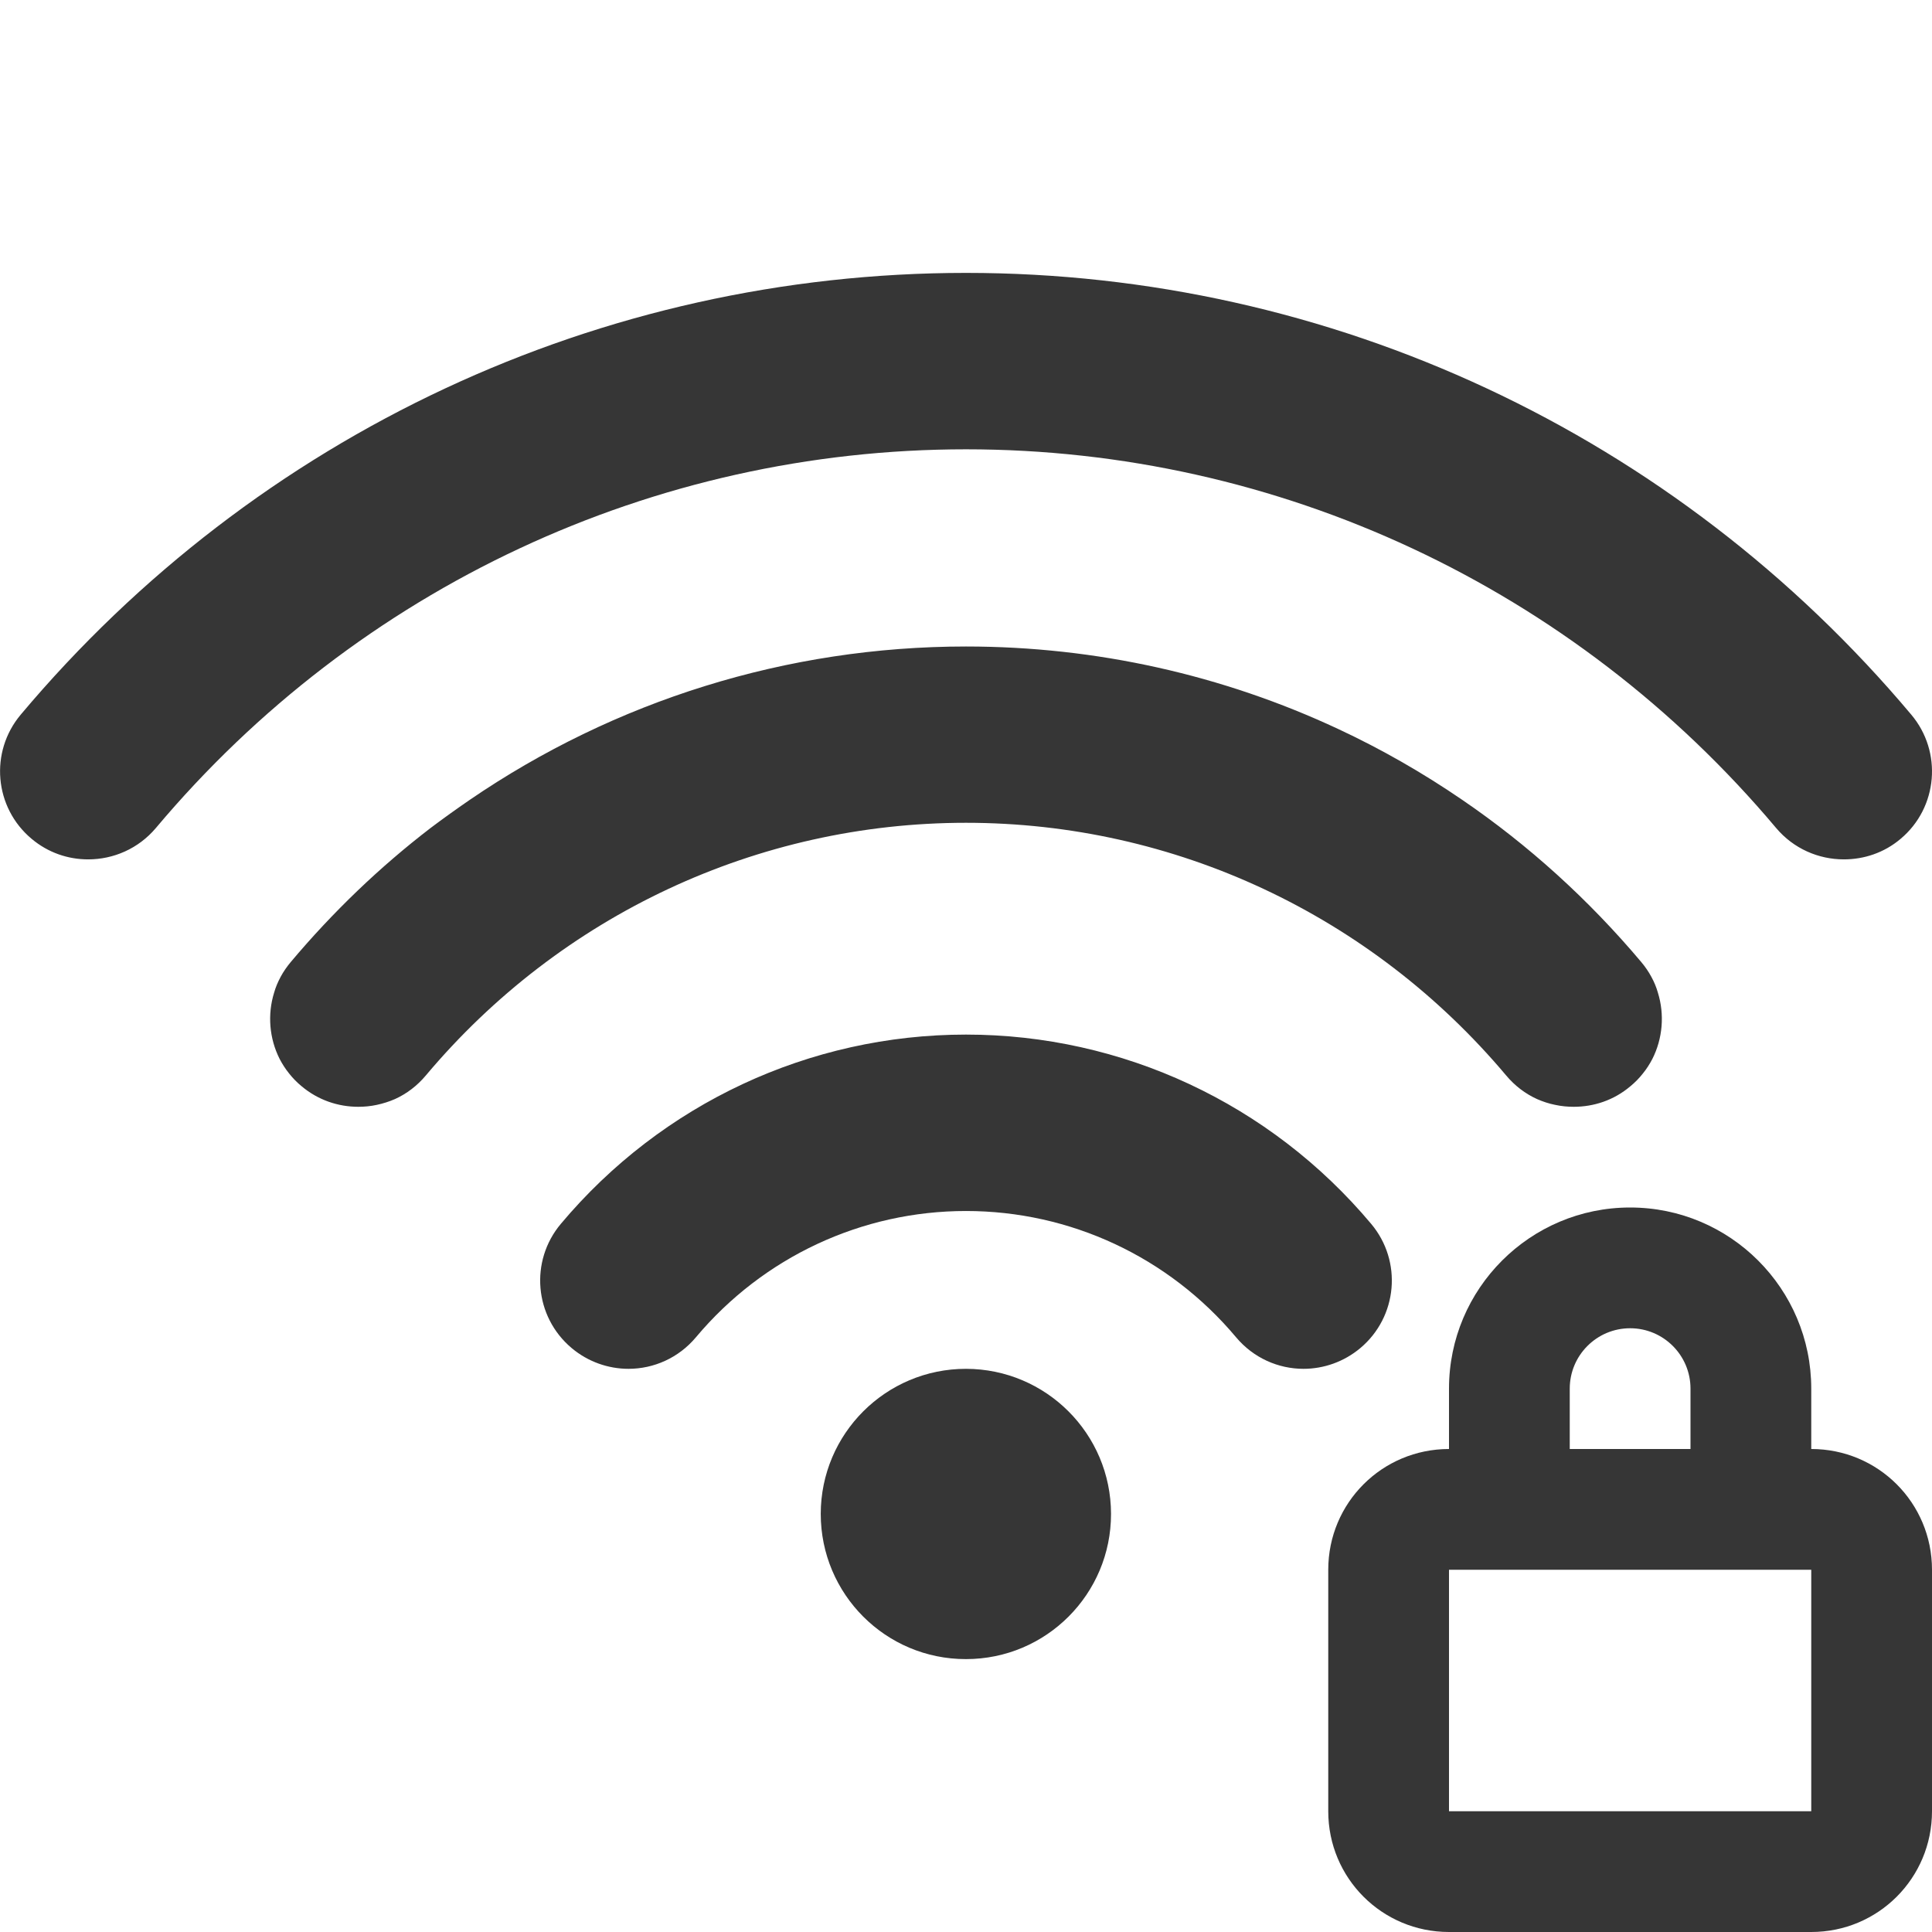
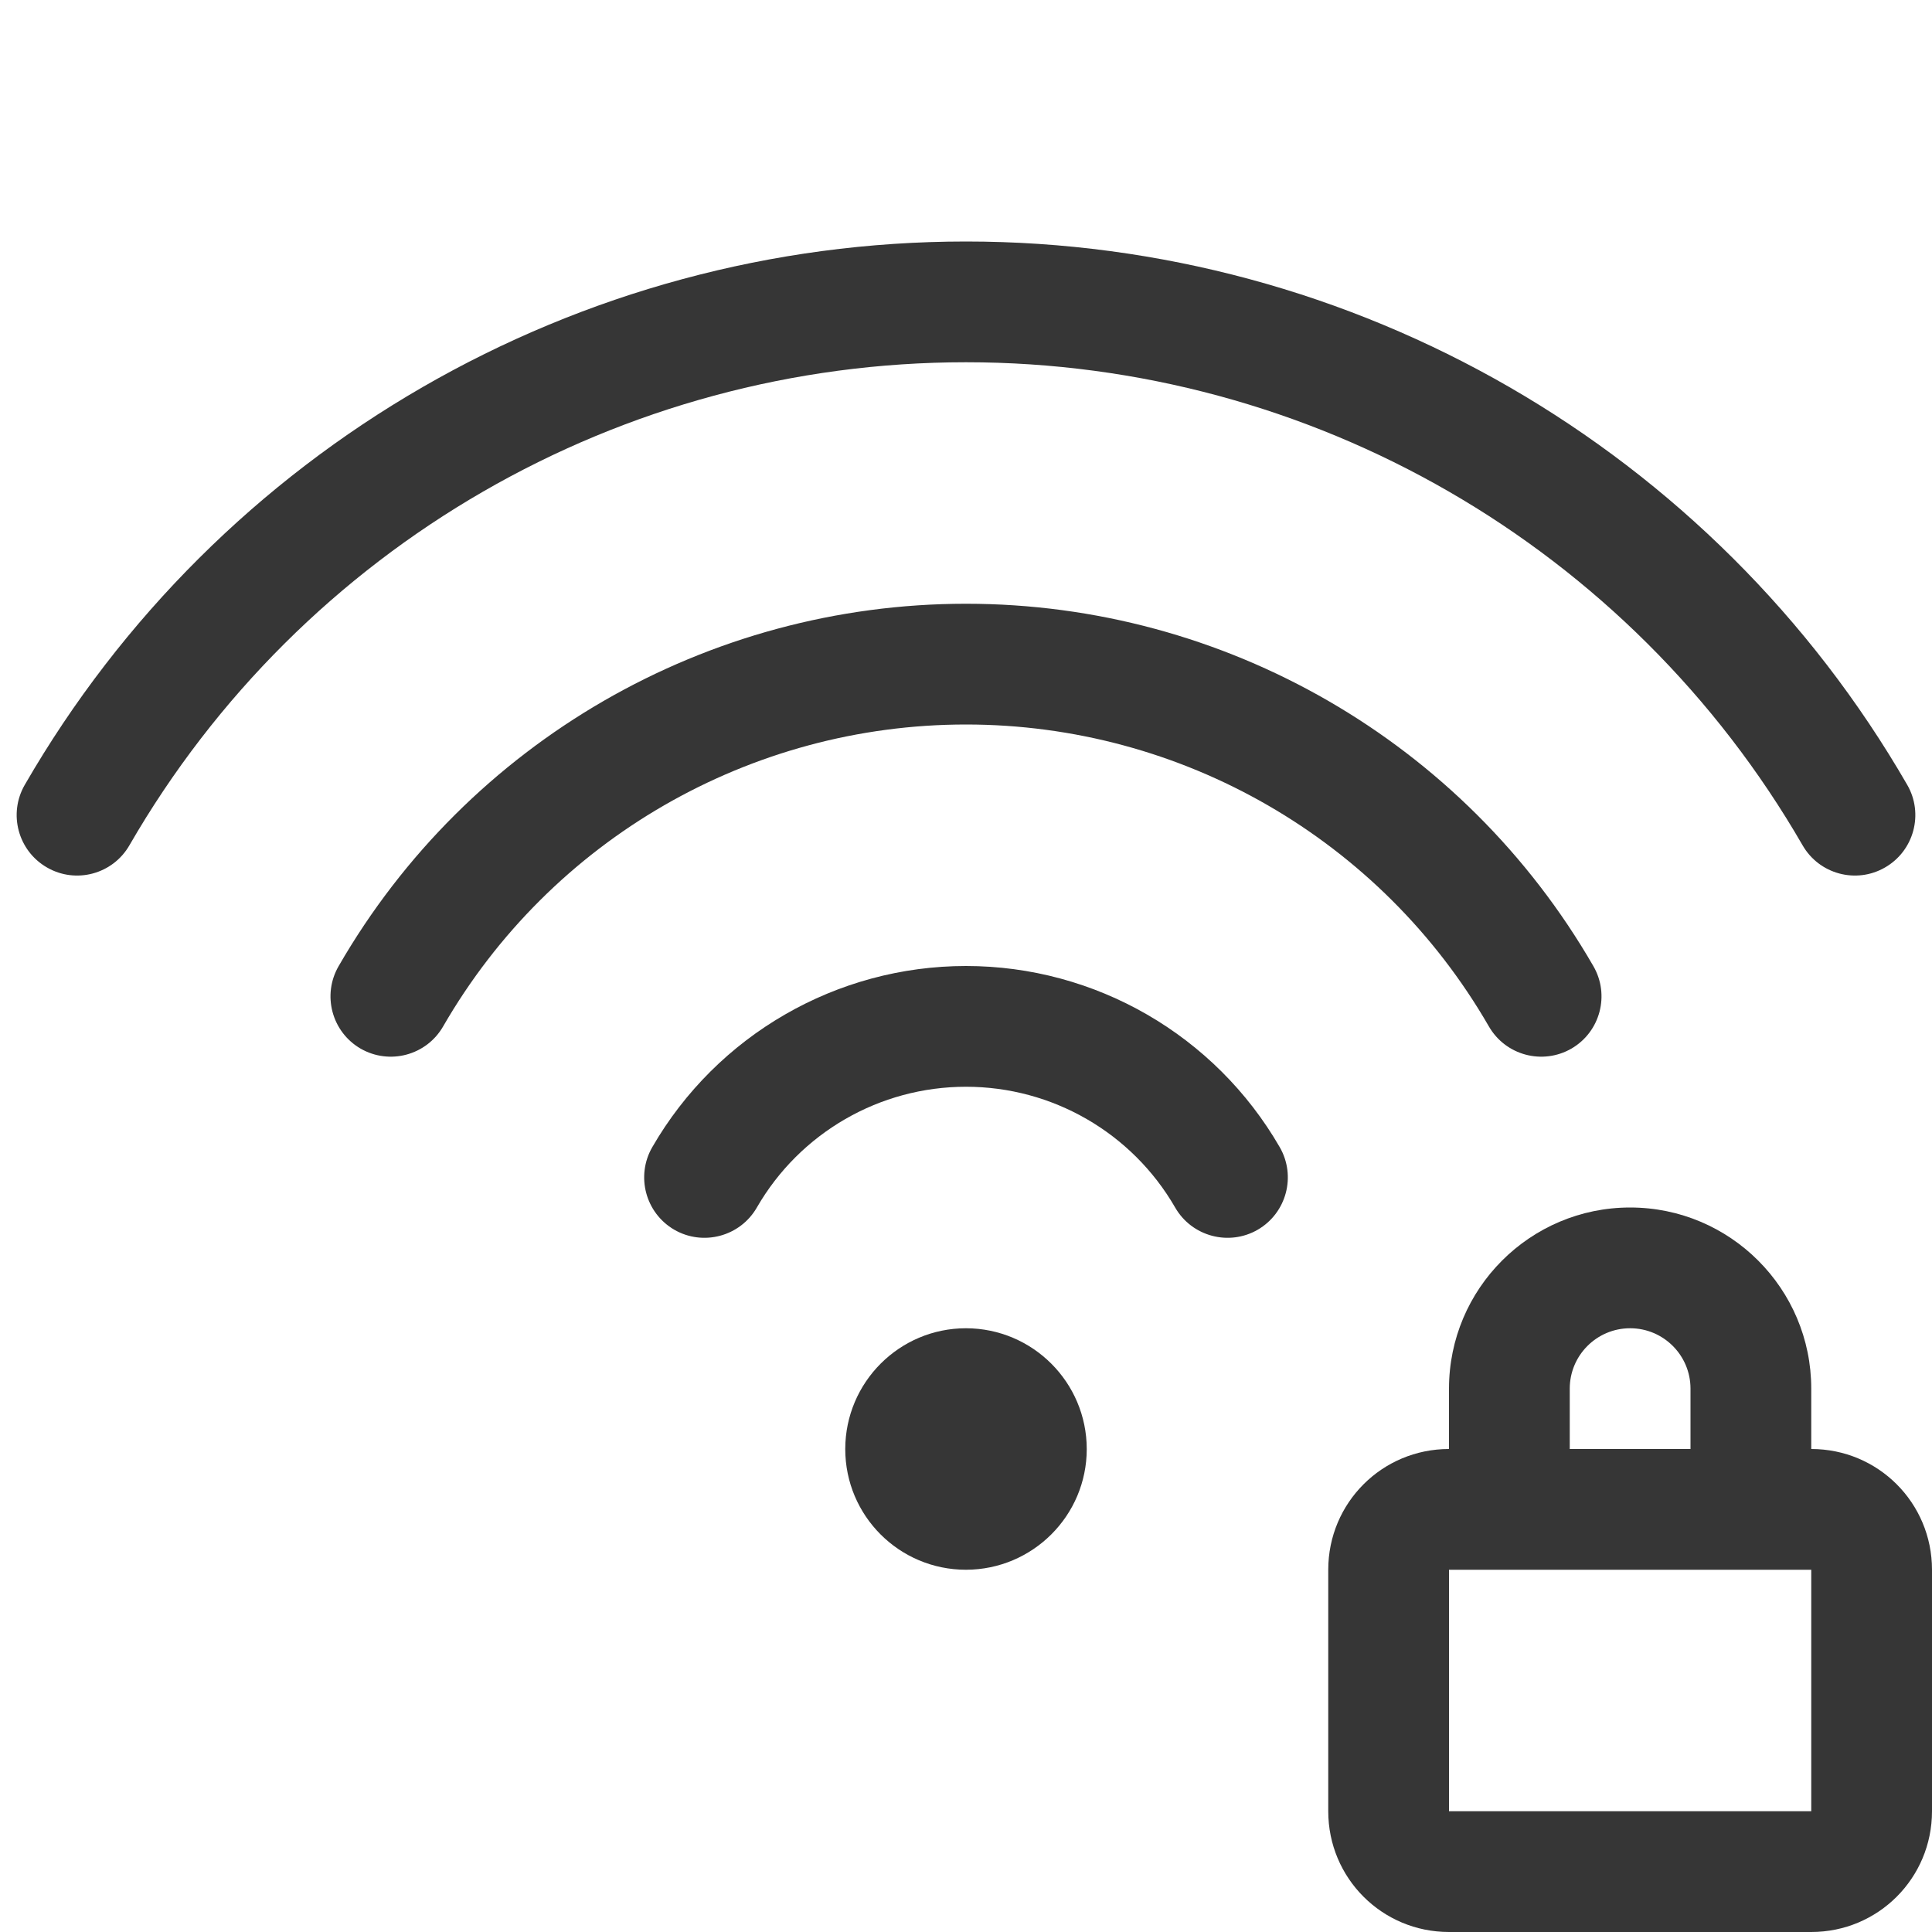
<svg xmlns="http://www.w3.org/2000/svg" width="16" height="16" version="1.1" viewBox="0 0 16 16" id="svg7">
  <defs id="defs3">
    <style id="current-color-scheme" type="text/css">.ColorScheme-Text { color:#363636; }</style>
  </defs>
-   <path id="path1931" style="opacity:1;fill:currentColor;stroke-width:1.281;stroke-linejoin:round" d="M 8 2.26 C 4.979 2.26 2.126 3.593 0.172 5.918 C -0.088 6.227 -0.048 6.688 0.262 6.947 C 0.399 7.062 0.564 7.117 0.73 7.117 C 0.939 7.117 1.146 7.029 1.291 6.857 C 2.966 4.864 5.412 3.721 8 3.721 C 10.588 3.721 13.034 4.865 14.709 6.857 C 14.854 7.029 15.061 7.117 15.27 7.117 C 15.436 7.117 15.603 7.063 15.74 6.947 C 16.049 6.688 16.088 6.226 15.828 5.918 C 13.874 3.593 11.021 2.26 8 2.26 z M 8 5.354 C 6.516 5.354 5.089 5.804 3.889 6.625 C 3.78 6.7 3.672 6.777 3.566 6.857 C 3.145 7.18 2.757 7.552 2.408 7.967 C 2.376 8.005 2.347 8.047 2.324 8.09 C 2.301 8.133 2.283 8.175 2.27 8.221 C 2.214 8.402 2.23 8.6 2.316 8.77 C 2.338 8.812 2.364 8.853 2.395 8.891 C 2.425 8.929 2.459 8.964 2.498 8.996 C 2.635 9.111 2.801 9.166 2.967 9.166 C 3.019 9.166 3.07 9.161 3.121 9.15 C 3.172 9.139 3.223 9.123 3.271 9.102 C 3.368 9.058 3.455 8.992 3.527 8.906 C 4.644 7.577 6.274 6.814 8 6.814 C 9.726 6.814 11.355 7.577 12.473 8.906 C 12.545 8.992 12.632 9.058 12.729 9.102 C 12.777 9.123 12.828 9.14 12.879 9.15 C 12.93 9.161 12.981 9.166 13.033 9.166 C 13.199 9.166 13.365 9.112 13.502 8.996 C 13.541 8.964 13.575 8.929 13.605 8.891 C 13.636 8.853 13.662 8.812 13.684 8.77 C 13.77 8.6 13.786 8.402 13.73 8.221 C 13.717 8.175 13.699 8.132 13.676 8.09 C 13.653 8.047 13.624 8.005 13.592 7.967 C 13.155 7.448 12.657 6.998 12.111 6.625 C 11.784 6.401 11.44 6.204 11.082 6.037 C 10.128 5.591 9.079 5.354 8 5.354 z M 8 8.568 C 6.705 8.568 5.481 9.139 4.645 10.135 C 4.385 10.444 4.425 10.904 4.734 11.164 C 4.871 11.279 5.039 11.336 5.205 11.336 C 5.414 11.336 5.62 11.246 5.764 11.074 C 6.322 10.409 7.138 10.029 8 10.029 C 8.863 10.029 9.678 10.409 10.236 11.074 C 10.381 11.247 10.587 11.336 10.795 11.336 C 10.961 11.336 11.129 11.279 11.266 11.164 C 11.575 10.904 11.615 10.444 11.355 10.135 C 10.519 9.139 9.295 8.568 8 8.568 z M 8 11.336 C 7.336 11.336 6.798 11.873 6.797 12.537 C 6.797 13.202 7.335 13.741 8 13.74 C 8.664 13.74 9.202 13.201 9.201 12.537 C 9.2 11.874 8.663 11.337 8 11.336 z " class="ColorScheme-Text" />
+   <path id="path345" style="fill:currentColor;stroke-width:1.066;stroke-linejoin:round;opacity:1" class="ColorScheme-Text" d="M 8 2 C 4.785 2 1.812 3.716 0.205 6.5 C 0.067 6.739 0.149 7.046 0.389 7.184 C 0.628 7.322 0.934 7.24 1.072 7 C 2.502 4.524 5.141 3 8 3 C 10.859 3 13.498 4.524 14.928 7 C 15.066 7.24 15.372 7.322 15.611 7.184 C 15.851 7.046 15.933 6.739 15.795 6.5 C 14.188 3.716 11.215 2 8 2 z M 8 5 C 5.857 5 3.876 6.144 2.805 8 C 2.666 8.239 2.747 8.545 2.986 8.684 C 3.226 8.822 3.532 8.74 3.67 8.5 C 4.563 6.952 6.213 6 8 6 C 9.787 6 11.437 6.952 12.33 8.5 C 12.468 8.74 12.774 8.822 13.014 8.684 C 13.253 8.545 13.334 8.239 13.195 8 C 12.124 6.144 10.143 5 8 5 z M 8 8 C 6.929 8 5.938 8.572 5.402 9.5 C 5.264 9.739 5.345 10.045 5.584 10.184 C 5.823 10.322 6.13 10.24 6.268 10 C 6.625 9.381 7.285 9 8 9 C 8.715 9 9.375 9.381 9.732 10 C 9.87 10.24 10.177 10.322 10.416 10.184 C 10.655 10.045 10.736 9.739 10.598 9.5 C 10.062 8.572 9.071 8 8 8 z M 8 11 C 7.448 11 7.001 11.448 7 12 C 7 12.553 7.447 13 8 13 C 8.552 12.999 9 12.552 9 12 C 8.999 11.448 8.552 11.001 8 11 z " />
  <path id="path2843" style="fill:currentColor;fill-opacity:1;stroke-linejoin:round" d="M 13.5 10 C 12.672 10 12 10.672 12 11.5 L 12 12 C 11.446 12 11 12.446 11 13 L 11 15 C 11 15.554 11.446 16 12 16 L 15 16 C 15.554 16 16 15.554 16 15 L 16 13 C 16 12.446 15.554 12 15 12 L 15 11.5 C 15 10.672 14.328 10 13.5 10 z M 13.5 11 C 13.776 11 14 11.224 14 11.5 L 14 12 L 13 12 L 13 11.5 C 13 11.224 13.224 11 13.5 11 z M 12 13 L 15 13 L 15 15 L 12 15 L 12 13 z " class="ColorScheme-Text" />
</svg>
